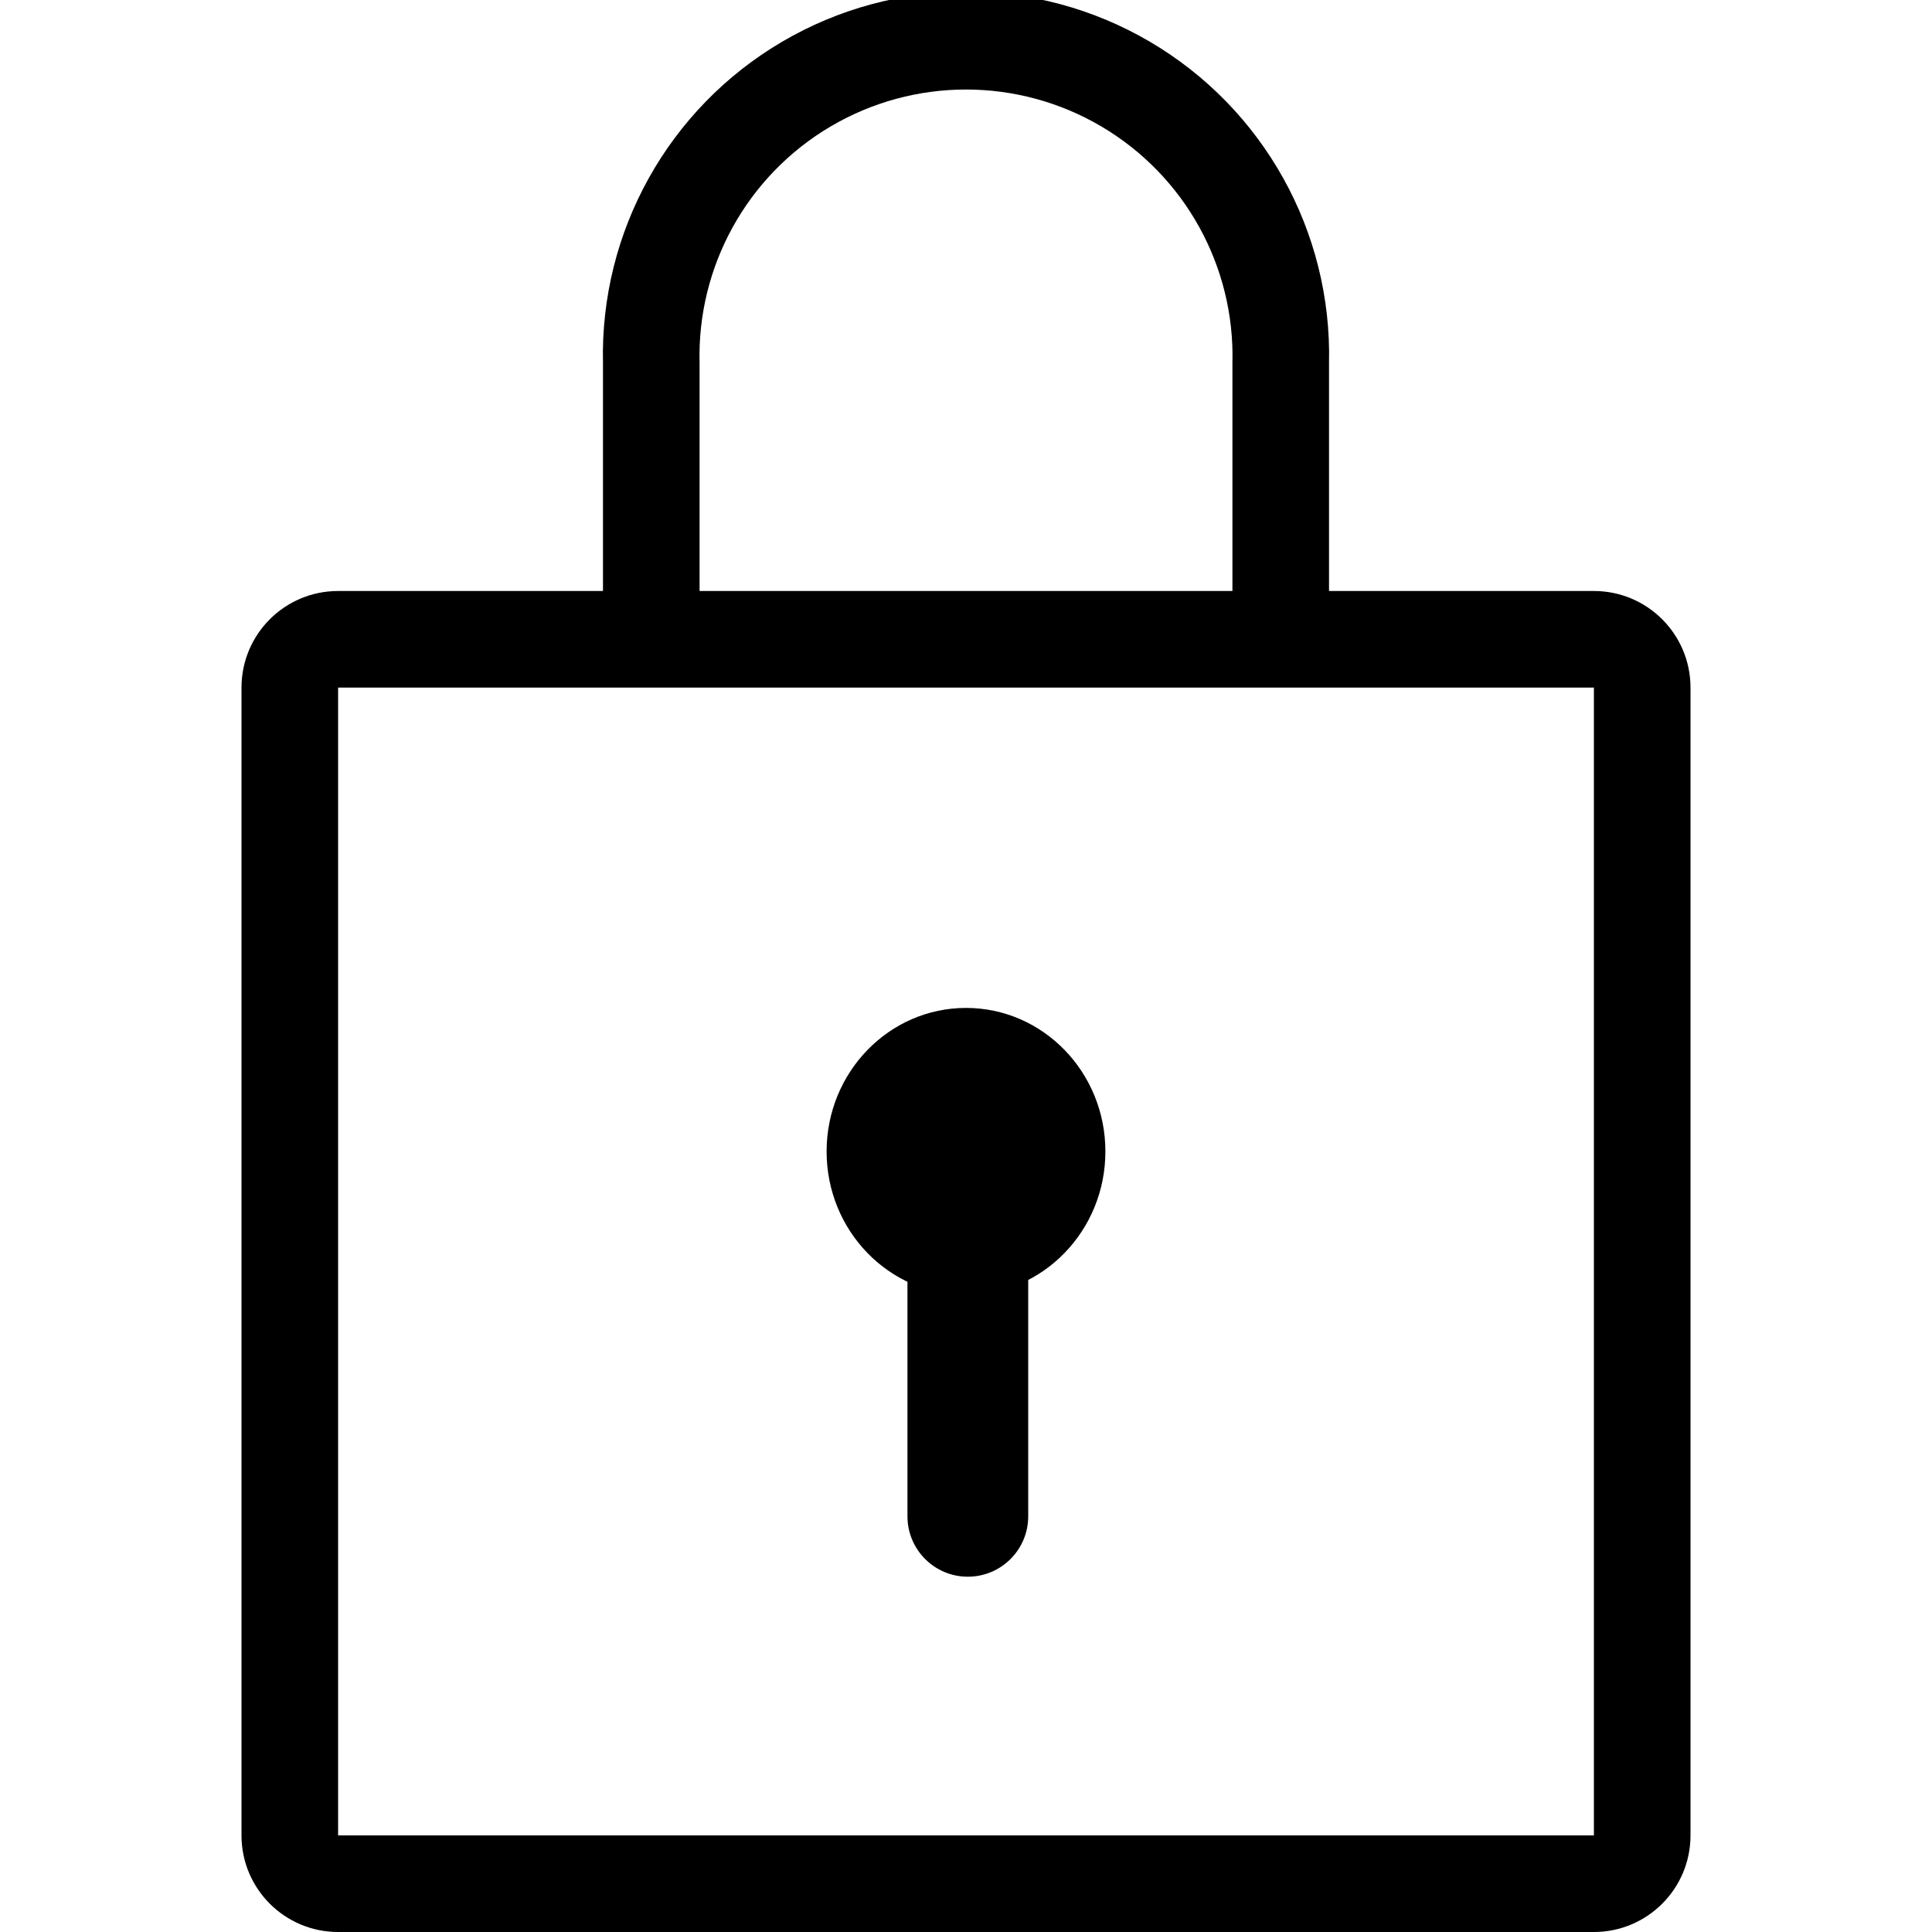
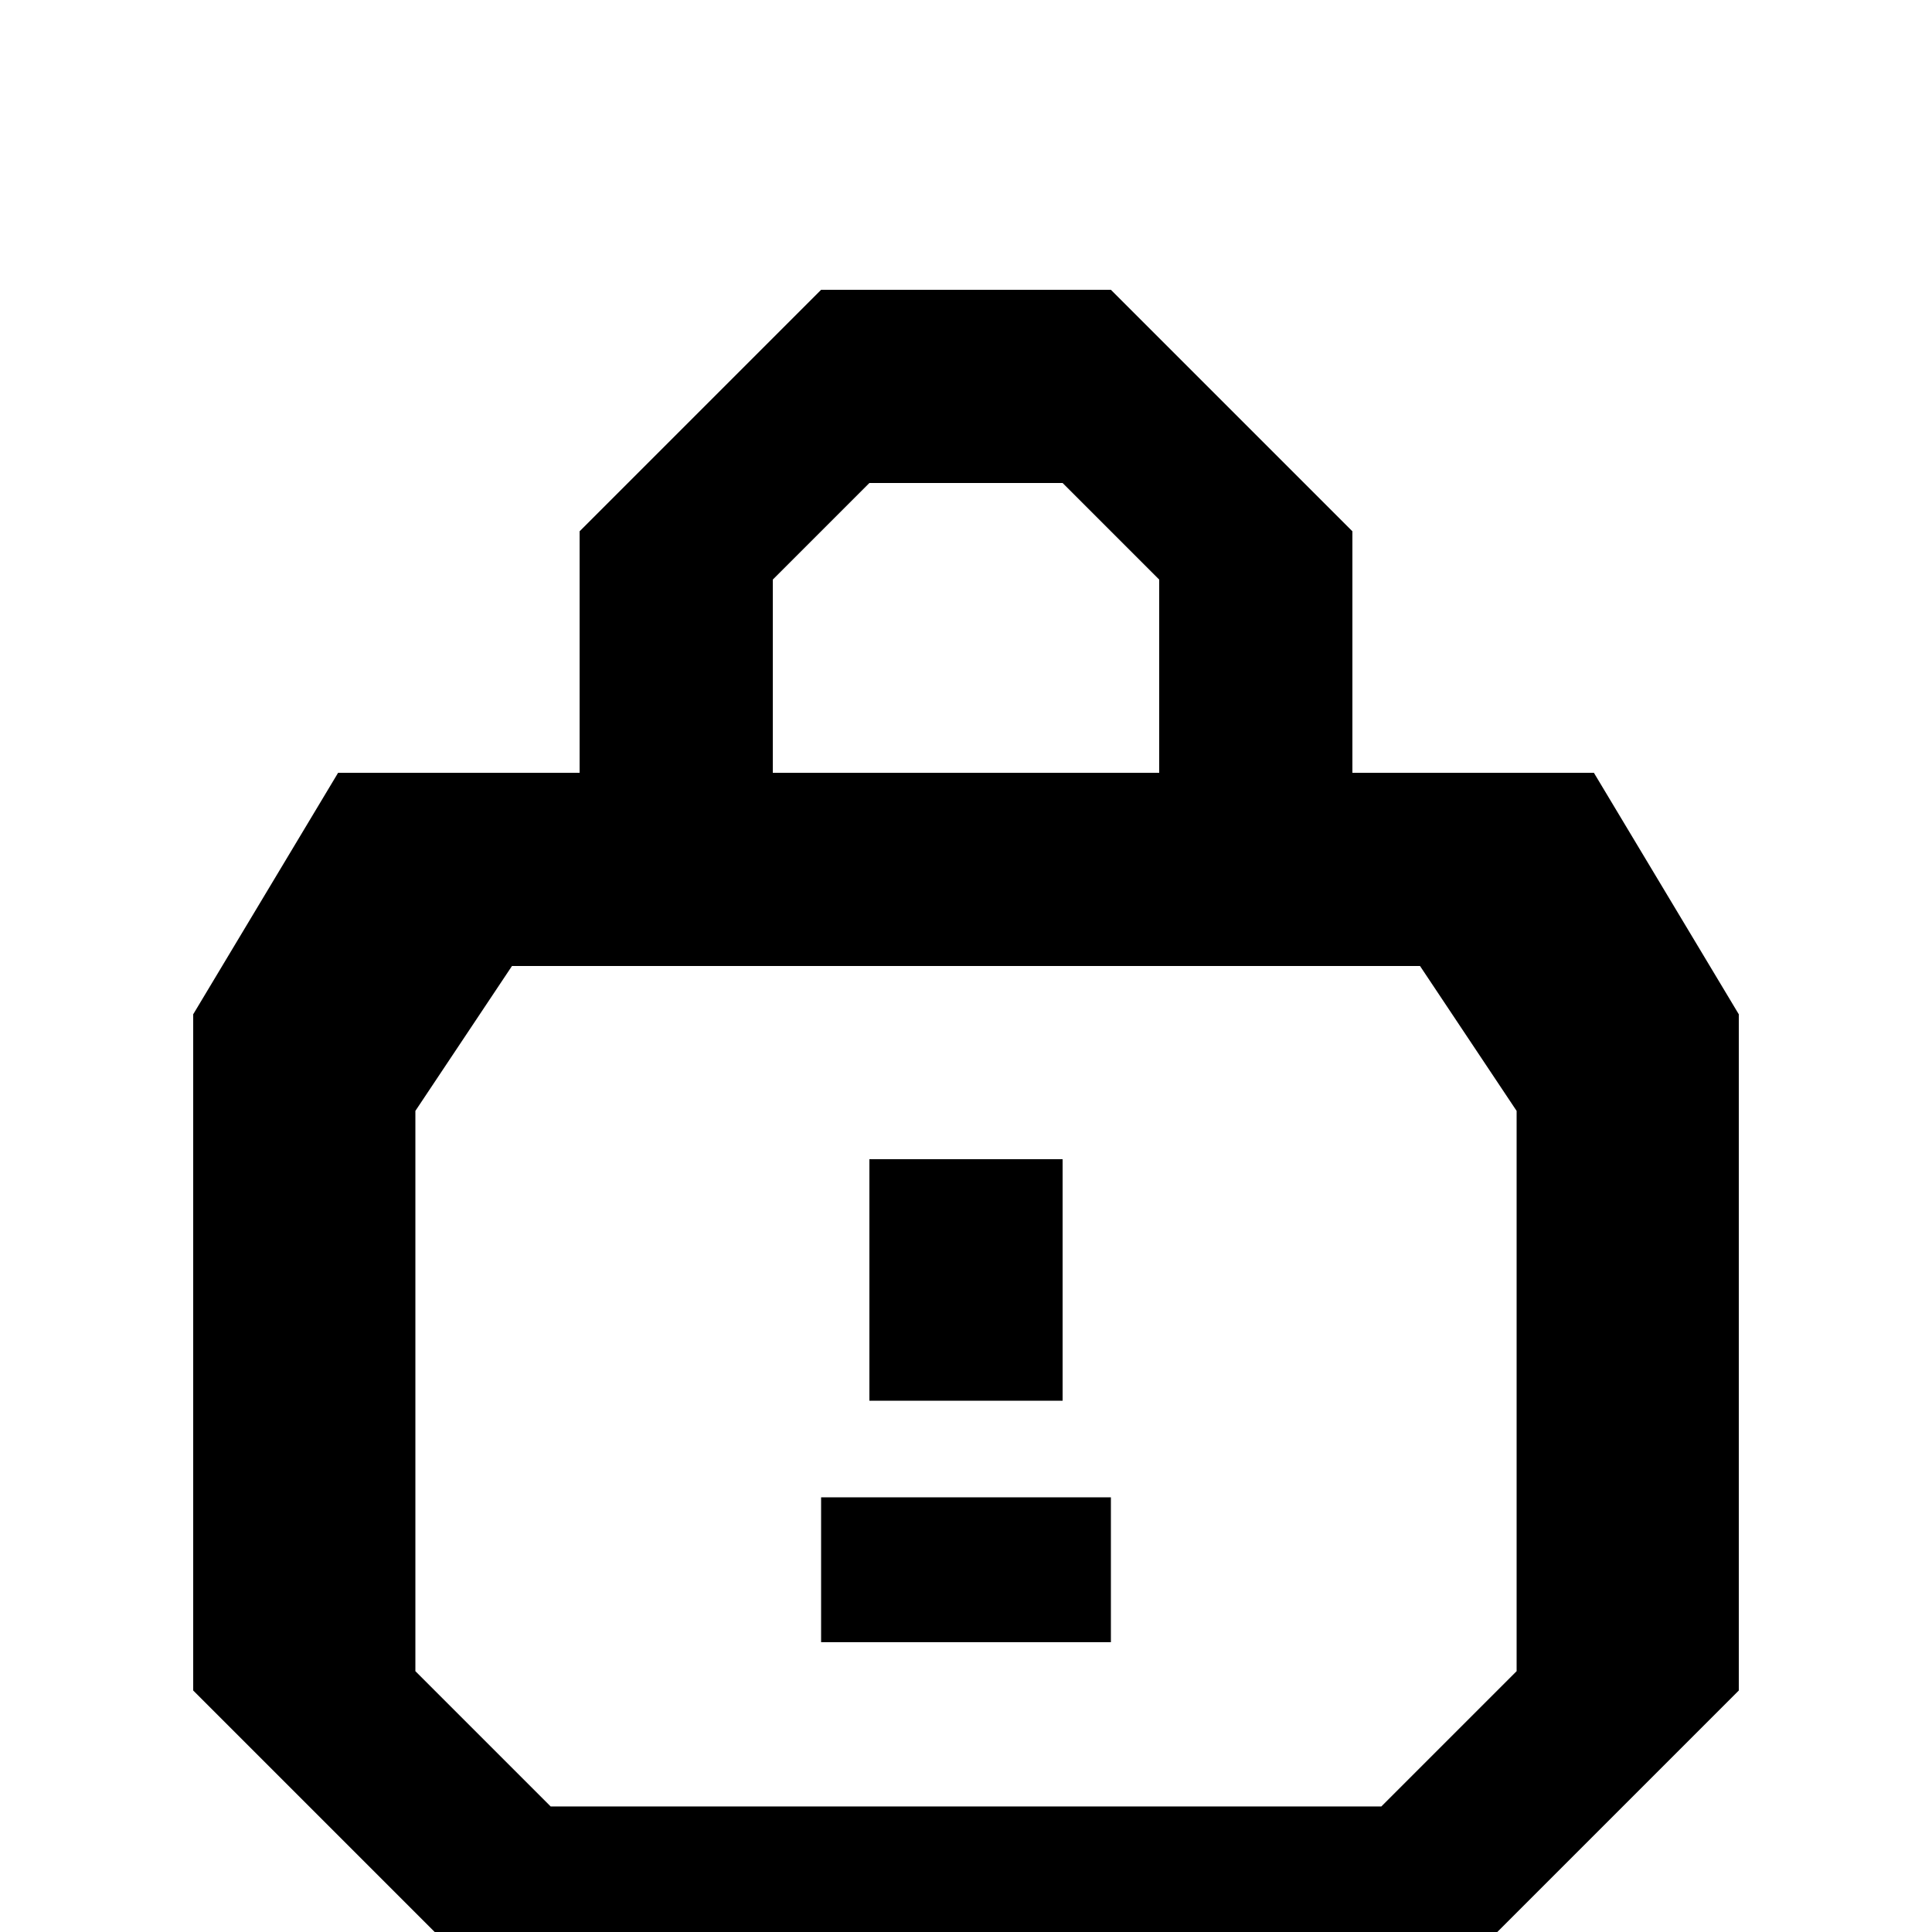
- <svg xmlns="http://www.w3.org/2000/svg" class="icon icon-accordion icon-lock" viewBox="0 0 20 20">
-   <path fill-rule="evenodd" d="M16.5 7.118h-13V19h13zm-13-1a1 1 0 0 0-1 1V19a1 1 0 0 0 1 1h13a1 1 0 0 0 1-1V7.118a1 1 0 0 0-1-1z" />
-   <path d="M11.443 11.92c0 .82-.646 1.486-1.443 1.486s-1.443-.665-1.443-1.486c0-.82.646-1.486 1.443-1.486s1.443.665 1.443 1.486" />
-   <path d="M10.019 11.92c.345 0 .625.28.625.625v3.152a.625.625 0 1 1-1.25 0v-3.152c0-.345.28-.625.625-.625M6.242 3.76a3.759 3.759 0 1 1 7.516 0v2.36h-1V3.76a2.759 2.759 0 1 0-5.516 0v2.36h-1z" />
+ <svg xmlns="http://www.w3.org/2000/svg" fill="none" class="icon icon-accordion icon-lock" viewBox="0 0 20 20">
+   <path fill="currentColor" fill-rule="evenodd" d="M6 8V5.5L8.5 3h3L14 5.5V8h-2V6l-1-1h-2L8 6v2H6zm-2.5 0h13l1.5 2.5v7l-2.5 2.5h-11L2 17.5v-7L3.5 8zm1.8 2l-1 1.5v5.8l1.4 1.4h8.6l1.4-1.4v-5.8l-1-1.5H5.3zm3.7 2h2v2.5H9V12zm-.5 3.5h3V17h-3v-1.5z" clip-rule="evenodd" />
</svg>
